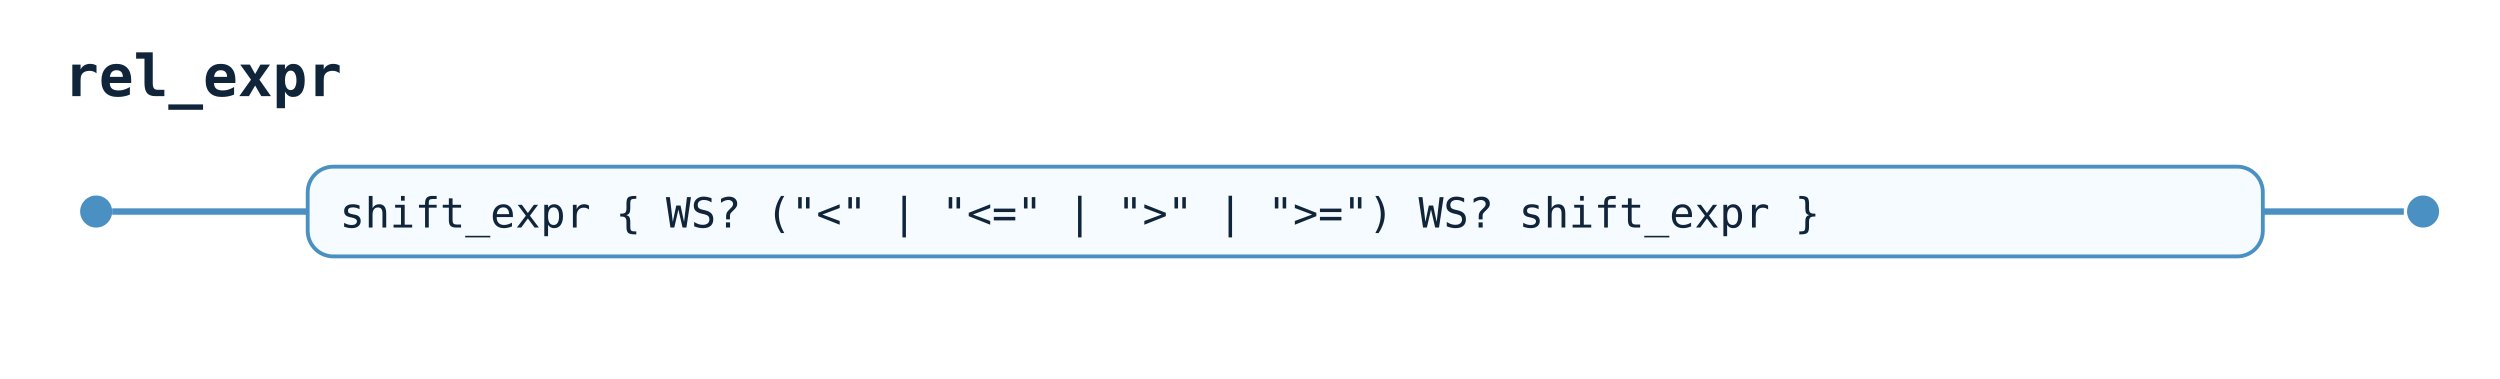
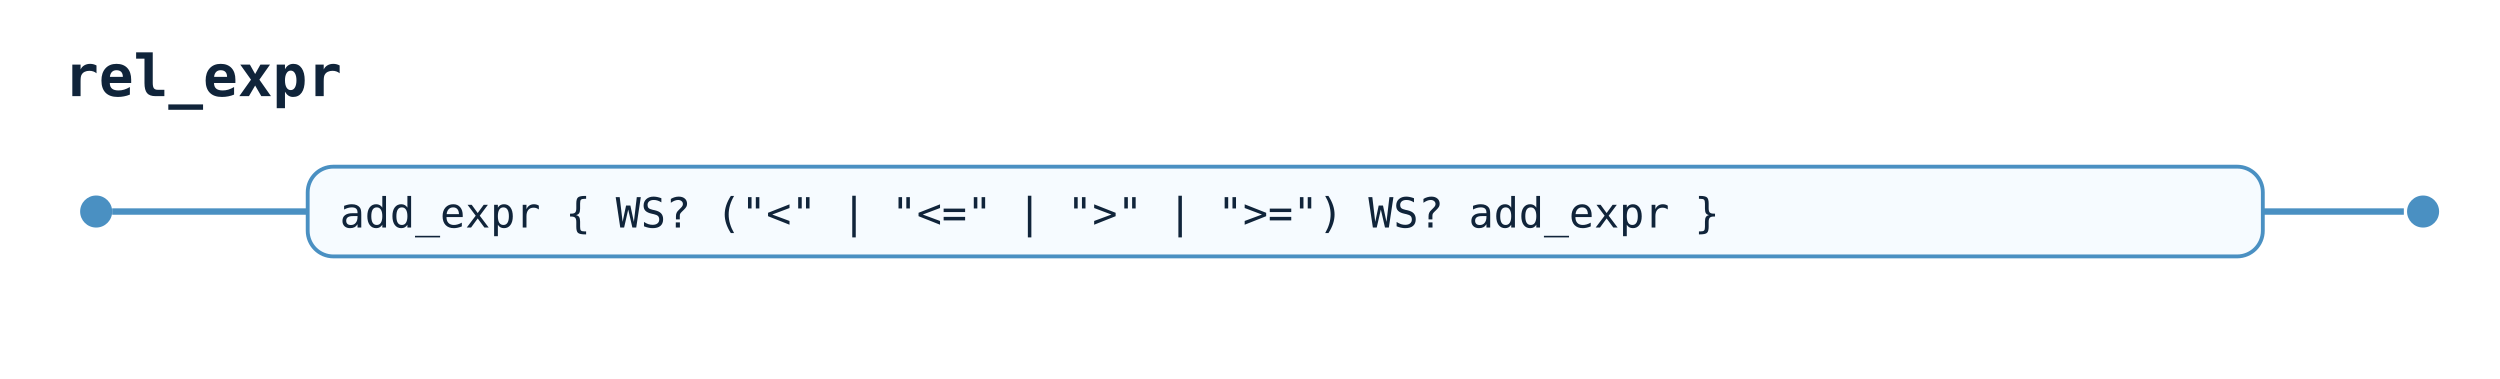
<svg xmlns="http://www.w3.org/2000/svg" width="780" height="118" viewBox="0 0 780 118">
  <style>text{font-family:ui-monospace,SFMono-Regular,Menlo,Consolas,monospace;fill:#10243a;}.title{font-size:18px;font-weight:700;}.alt{font-size:13px;}.box{fill:#f6fbff;stroke:#4a90c2;stroke-width:1.2;rx:8;ry:8;}.line{stroke:#4a90c2;stroke-width:2;fill:none;}.dot{fill:#4a90c2;}</style>
  <text x="20" y="30" class="title">rel_expr</text>
  <circle class="dot" cx="30" cy="66" r="5" />
  <path class="line" d="M 35 66 L 96 66" />
  <rect class="box" x="96" y="52" width="610" height="28" />
-   <text class="alt" x="106" y="71">shift_expr { WS? ("&lt;" | "&lt;=" | "&gt;" | "&gt;=") WS? shift_expr }</text>
+   <text class="alt" x="106" y="71">add_expr { WS? ("&lt;" | "&lt;=" | "&gt;" | "&gt;=") WS? add_expr }</text>
  <path class="line" d="M 706 66 L 750 66" />
  <circle class="dot" cx="756" cy="66" r="5" />
</svg>
